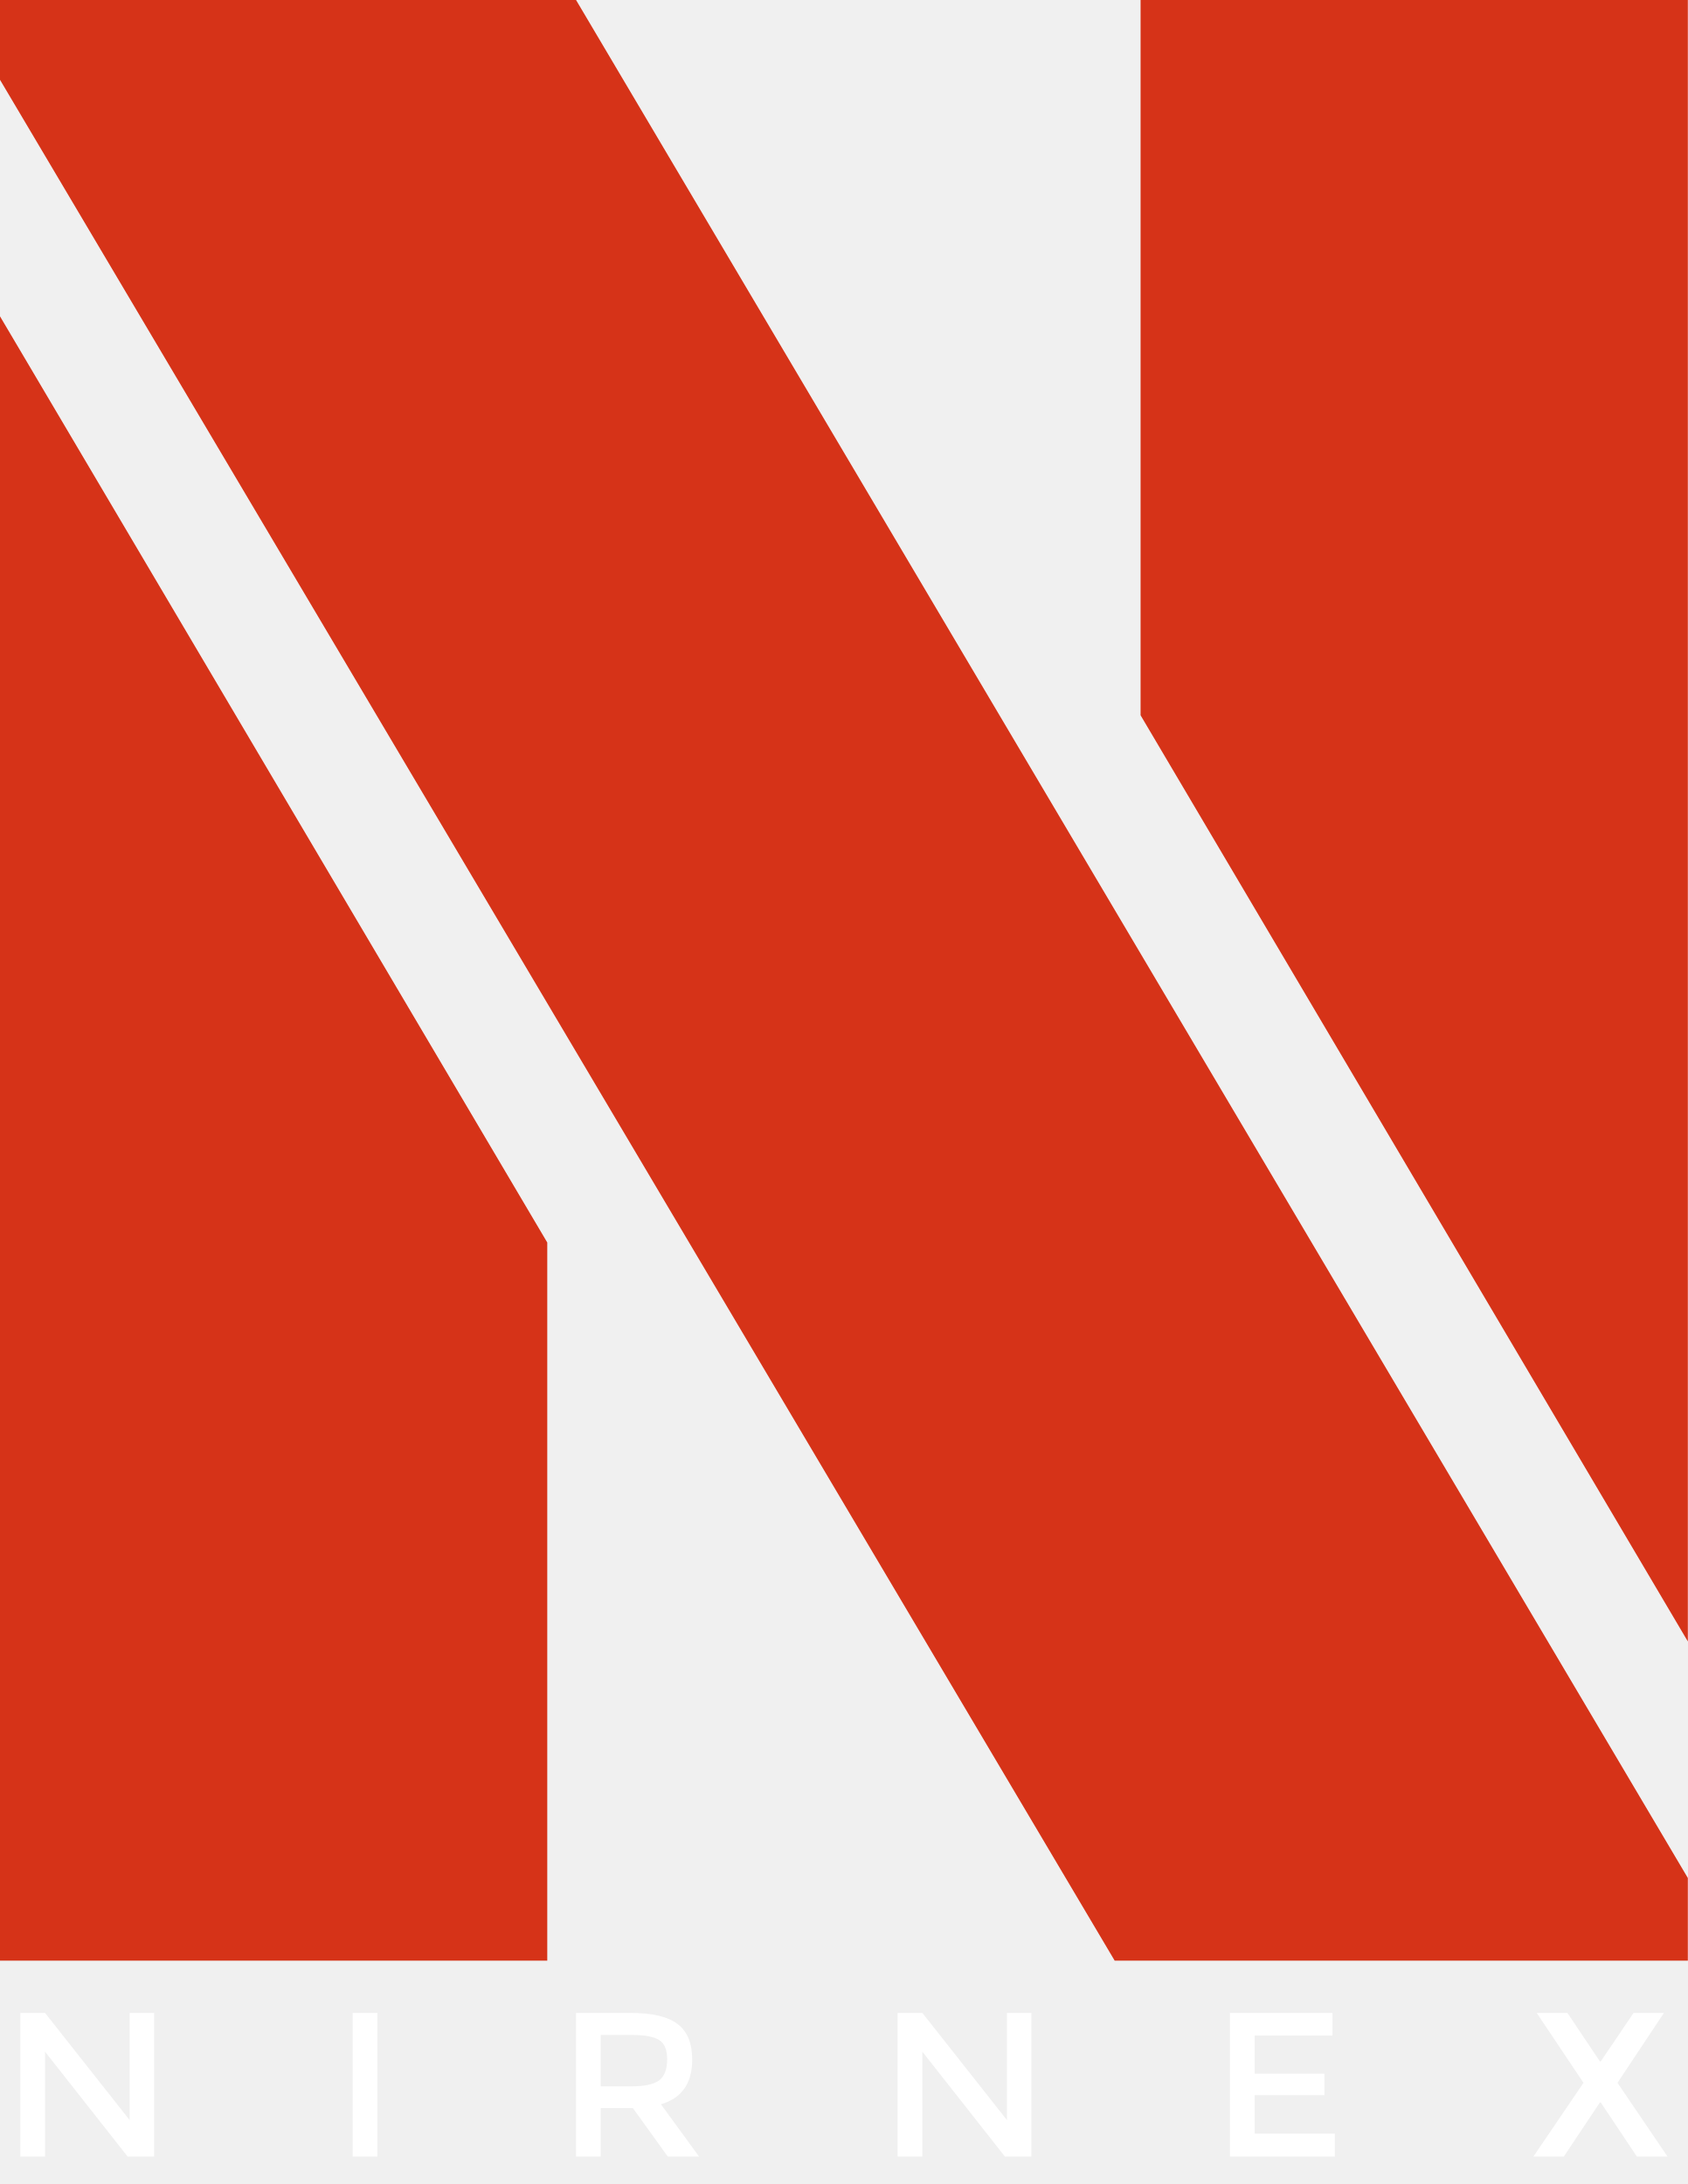
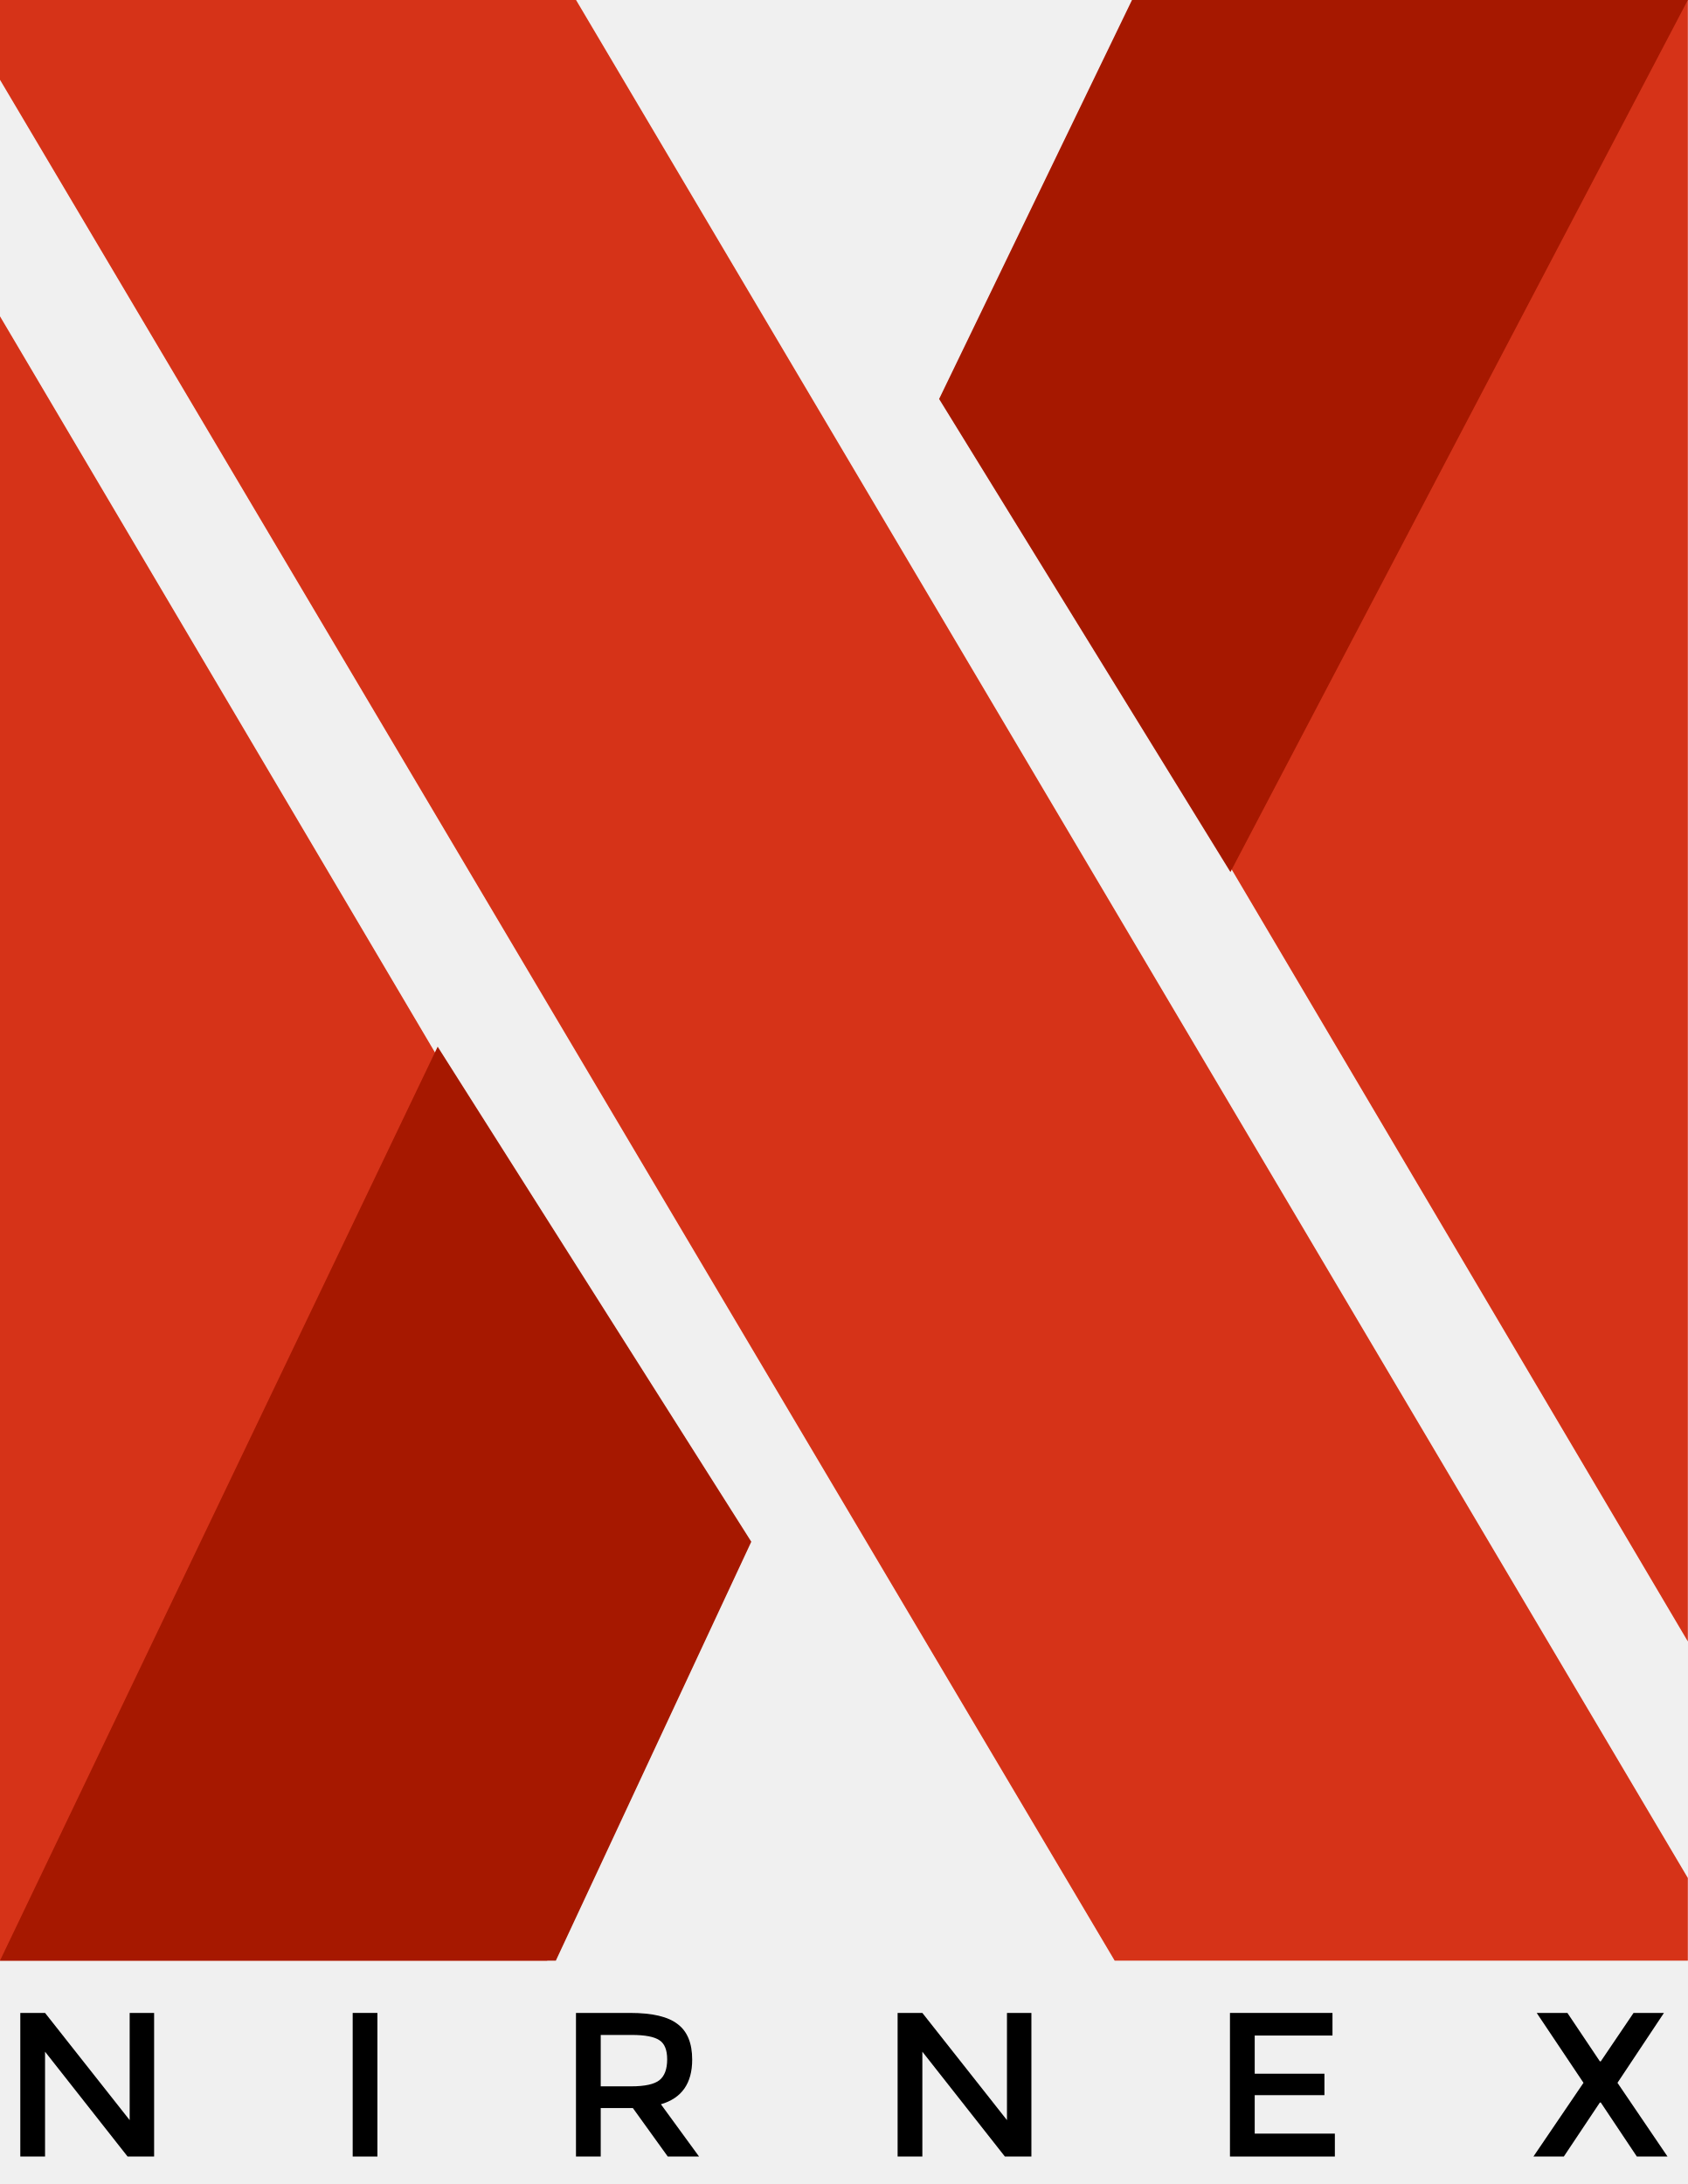
<svg xmlns="http://www.w3.org/2000/svg" width="68" height="88" viewBox="0 0 68 88" fill="none">
  <path d="M0 3.215V0H23.208L68 75.67V79H44.908L0 3.215ZM45.952 28.821V0H68V66.139L45.952 28.821ZM0 12.746L22.048 50.064V79H0V12.746Z" fill="#D63318" />
-   <path d="M5.224 81.107H6.209V86.893H5.14L1.815 82.669V86.893H0.818V81.107H1.815L5.224 85.426V81.107Z" fill="white" />
-   <path d="M14.209 81.107H15.205V86.893H14.209V81.107Z" fill="white" />
-   <path d="M26.627 84.787L28.163 86.893H26.903L25.498 84.941H24.202V86.893H23.205V81.107H25.39C26.278 81.107 26.915 81.257 27.299 81.556C27.691 81.848 27.887 82.326 27.887 82.988C27.887 83.943 27.467 84.542 26.627 84.787ZM25.426 84.065C25.978 84.065 26.358 83.982 26.567 83.817C26.775 83.651 26.879 83.371 26.879 82.976C26.879 82.598 26.775 82.341 26.567 82.207C26.358 82.065 25.986 81.994 25.45 81.994H24.202V84.065H25.426Z" fill="white" />
-   <path d="M40.569 81.107H41.553V86.893H40.485L37.16 82.669V86.893H36.163V81.107H37.16L40.569 85.426V81.107Z" fill="white" />
-   <path d="M53.683 81.107V82.018H50.55V83.556H53.359V84.42H50.55V85.97H53.779V86.893H49.553V81.107H53.683Z" fill="white" />
-   <path d="M65.945 86.893L64.492 84.716H64.456L63.004 86.893H61.779L63.796 83.923L61.911 81.107H63.148L64.456 83.059H64.492L65.813 81.107H67.037L65.165 83.923L67.181 86.893H65.945Z" fill="white" />
+   <path d="M5.224 81.107H6.209V86.893H5.14L1.815 82.669V86.893H0.818V81.107H1.815L5.224 85.426V81.107Z" fill="black" />
+   <path d="M14.209 81.107H15.205V86.893H14.209V81.107Z" fill="black" />
+   <path d="M26.627 84.787L28.163 86.893H26.903L25.498 84.941H24.202V86.893H23.205V81.107H25.39C26.278 81.107 26.915 81.257 27.299 81.556C27.691 81.848 27.887 82.326 27.887 82.988C27.887 83.943 27.467 84.542 26.627 84.787ZM25.426 84.065C25.978 84.065 26.358 83.982 26.567 83.817C26.775 83.651 26.879 83.371 26.879 82.976C26.879 82.598 26.775 82.341 26.567 82.207C26.358 82.065 25.986 81.994 25.45 81.994H24.202V84.065H25.426Z" fill="black" />
+   <path d="M40.569 81.107H41.553V86.893H40.485L37.16 82.669V86.893H36.163V81.107H37.16L40.569 85.426V81.107Z" fill="black" />
+   <path d="M53.683 81.107V82.018H50.55V83.556H53.359V84.42H50.55V85.97H53.779V86.893H49.553V81.107H53.683Z" fill="black" />
+   <path d="M65.945 86.893L64.492 84.716H64.456L63.004 86.893H61.779L63.796 83.923L61.911 81.107H63.148L64.456 83.059H64.492L65.813 81.107H67.037L65.165 83.923L67.181 86.893H65.945Z" fill="black" />
+   <path d="M37.835 16.076L45.606 0H68L49.571 35.137L37.835 16.076ZM17.633 42.174L30.268 62.121L22.394 79H0L17.633 42.174Z" fill="#A61800" />
</svg>
